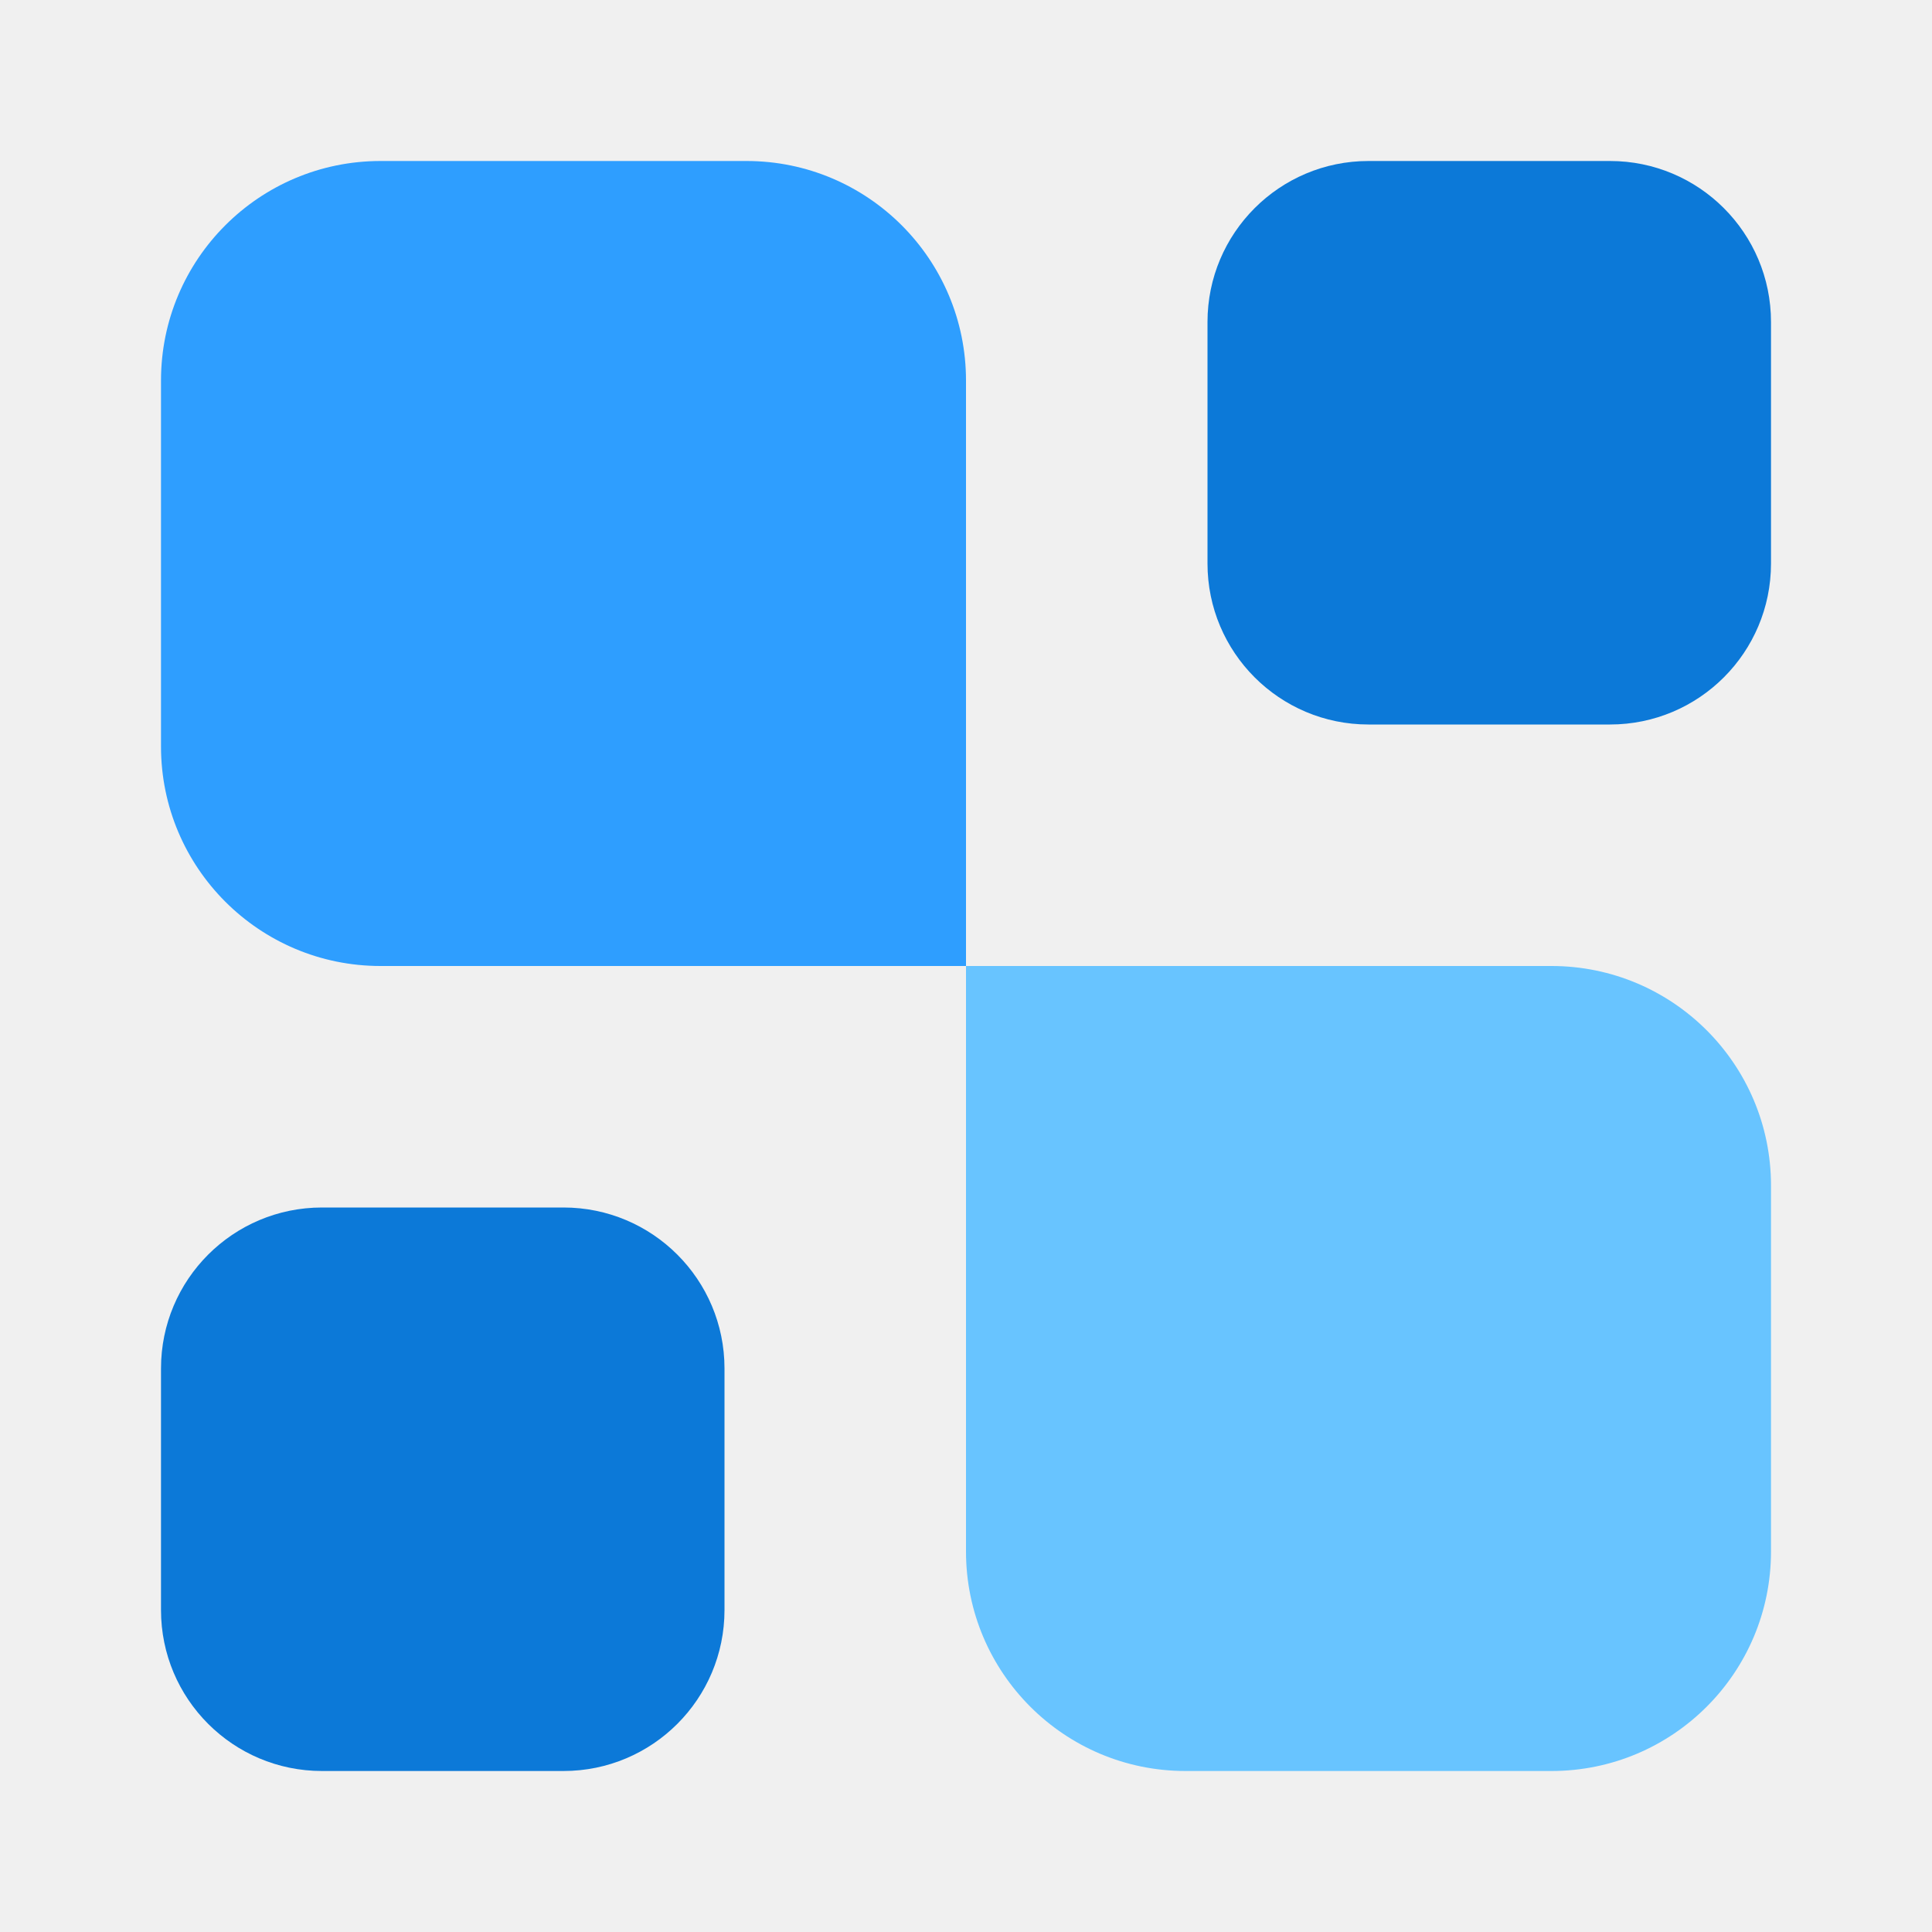
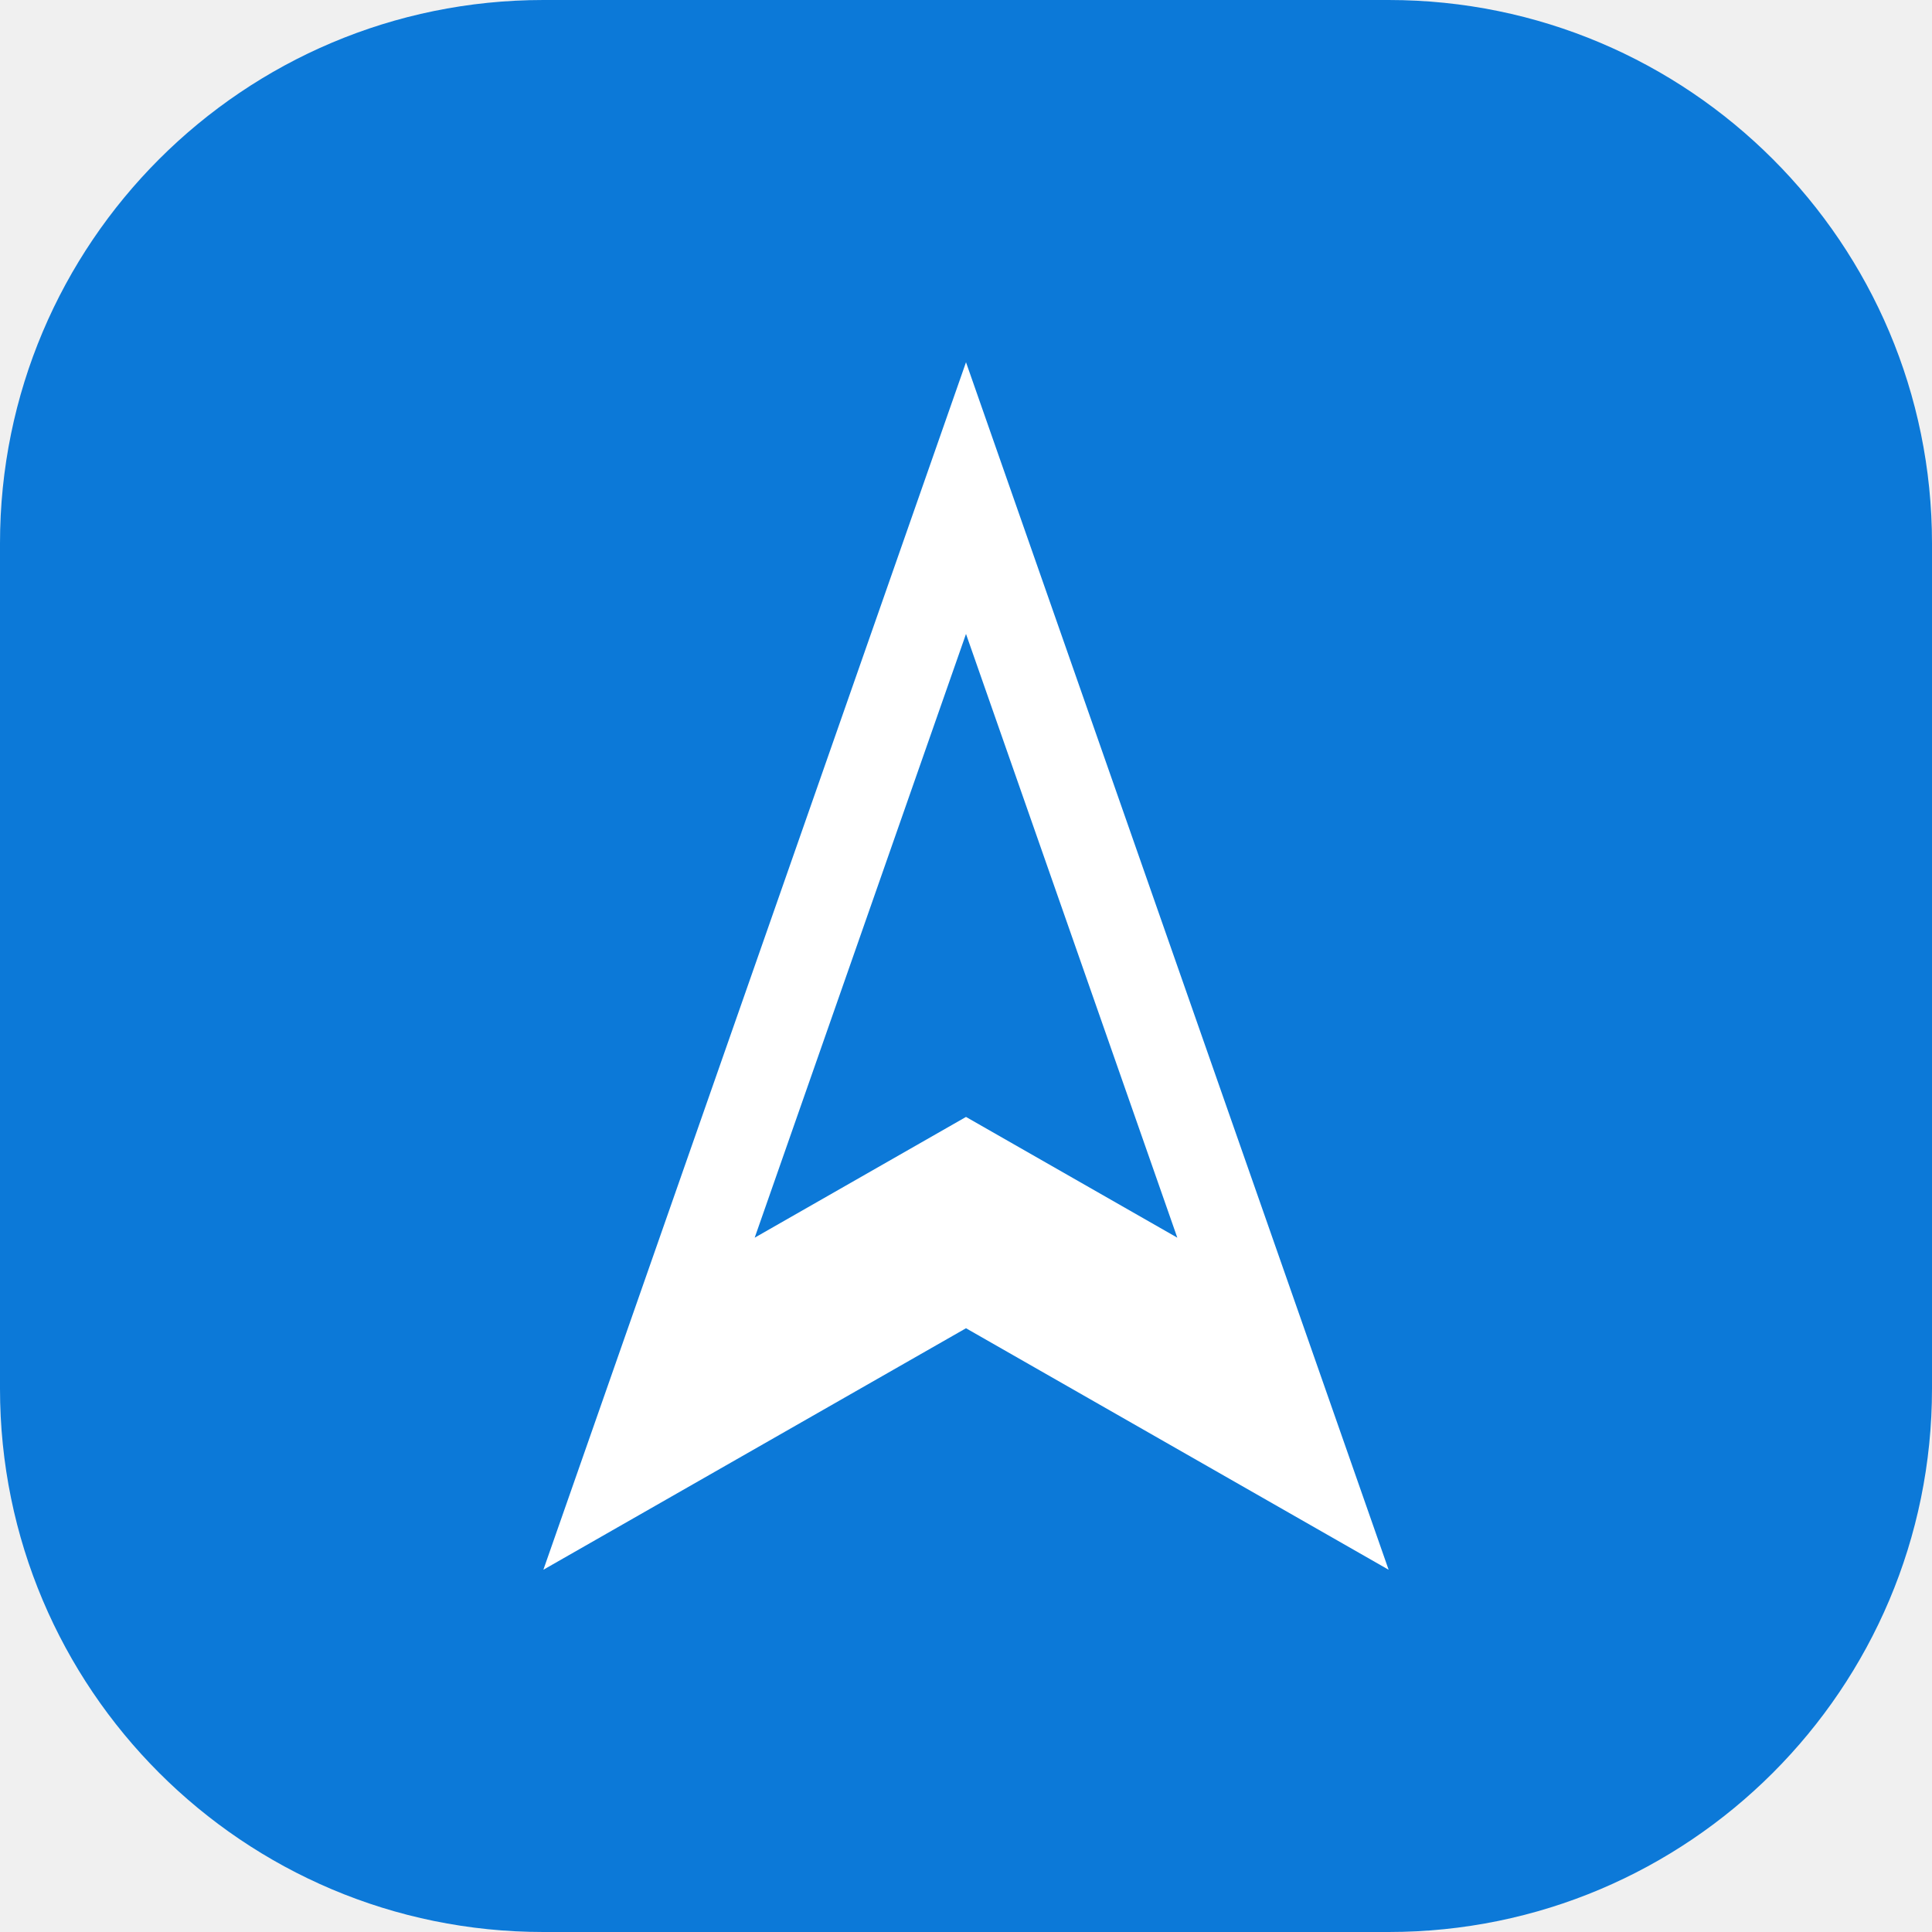
- <svg xmlns="http://www.w3.org/2000/svg" width="24" height="24" viewBox="0 0 24 24" fill="none">
-   <path d="M22 19.273C22 20.779 20.779 22 19.273 22H14.727C13.221 22 12 20.779 12 19.273V12H19.273C20.779 12 22 13.221 22 14.727V19.273Z" fill="#68C4FF" />
-   <path d="M20 2C21.105 2 22 2.895 22 4V7C22 8.105 21.105 9 20 9H17C15.895 9 15 8.105 15 7V4C15 2.895 15.895 2 17 2H20Z" fill="#0C79D8" />
-   <path d="M7 15C8.105 15 9 15.895 9 17V20C9 21.105 8.105 22 7 22H4C2.895 22 2 21.105 2 20V17C2 15.895 2.895 15 4 15H7Z" fill="#0C79D8" />
-   <path d="M12 12H4.727C3.221 12 2 10.779 2 9.273V4.727C2 3.221 3.221 2 4.727 2H9.273C10.779 2 12 3.221 12 4.727V12Z" fill="#2E9EFF" />
+ <svg xmlns="http://www.w3.org/2000/svg" width="32" height="32" viewBox="0 0 32 32" fill="none">
+   <rect width="32" height="32" rx="9" fill="#0C79D8" />
+   <path d="M16 6L23 26L16 22L9 26L16 6Z" fill="white" />
+   <path d="M16 10.5L19.5 20.5L16 18.5L12.5 20.5L16 10.5Z" fill="#0C79D8" />
</svg>
